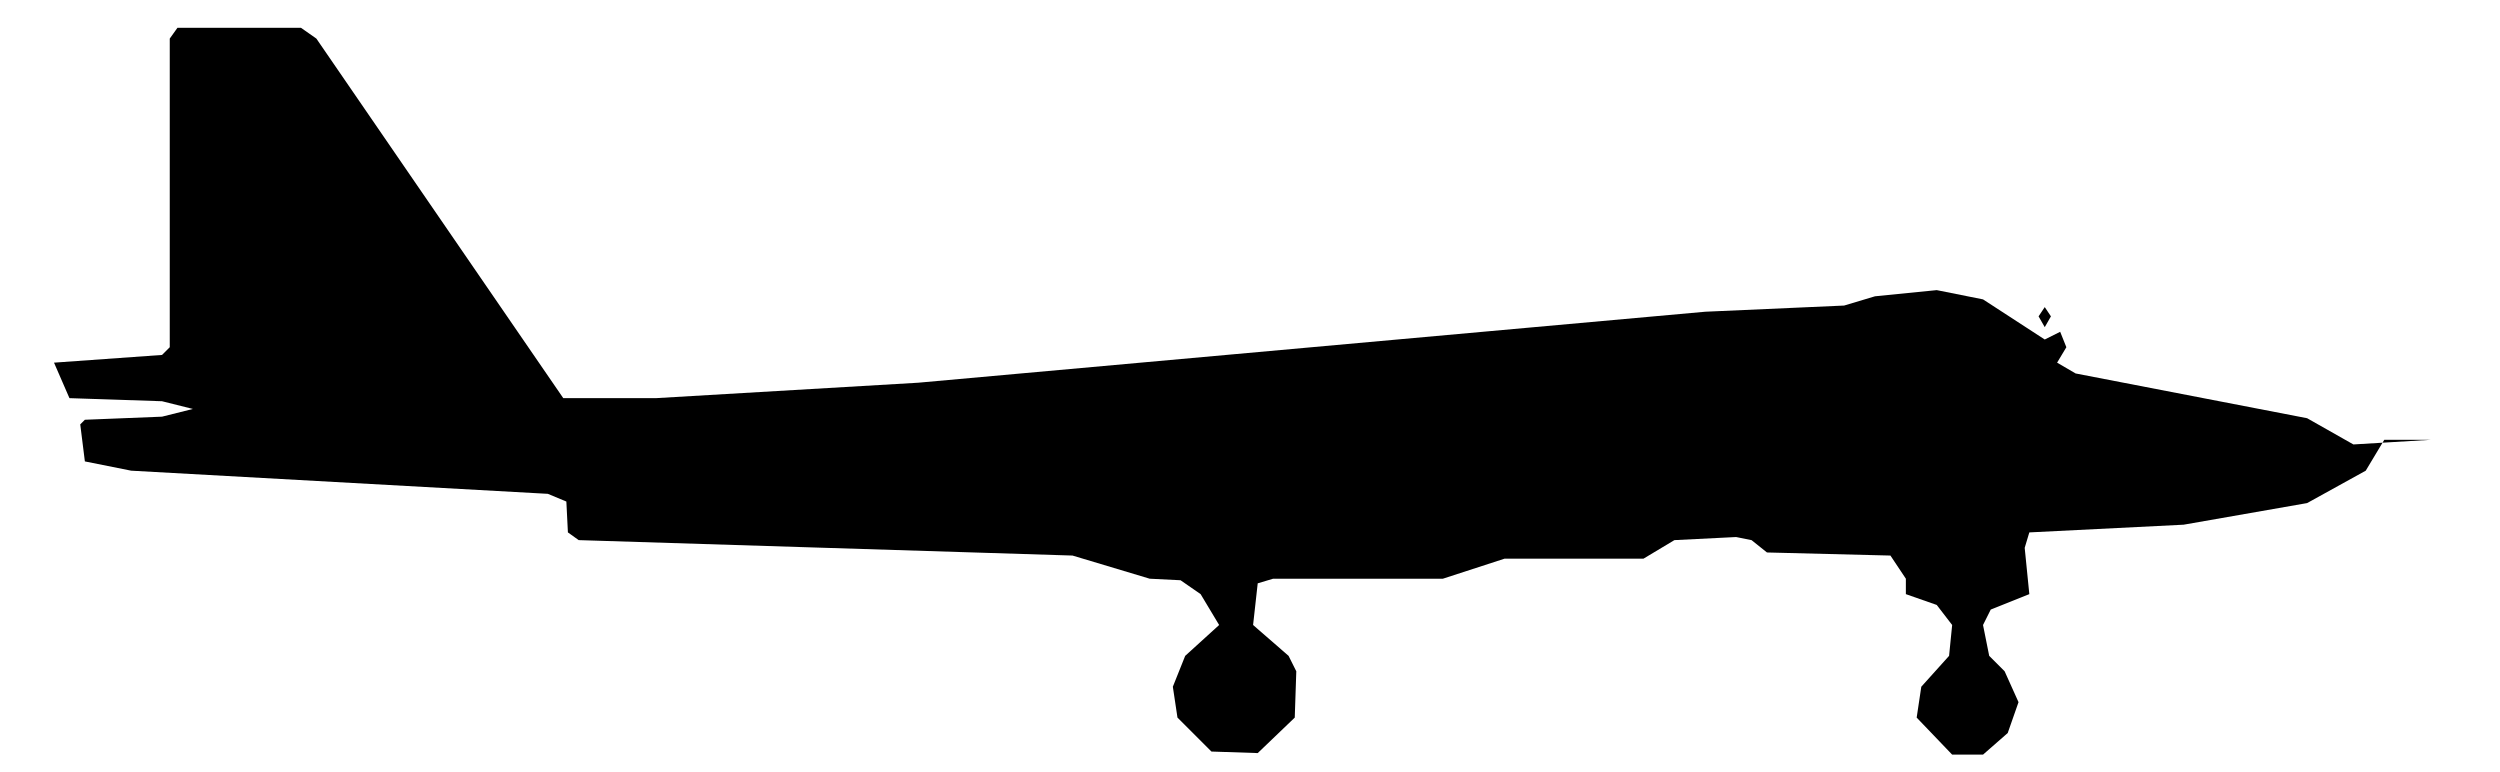
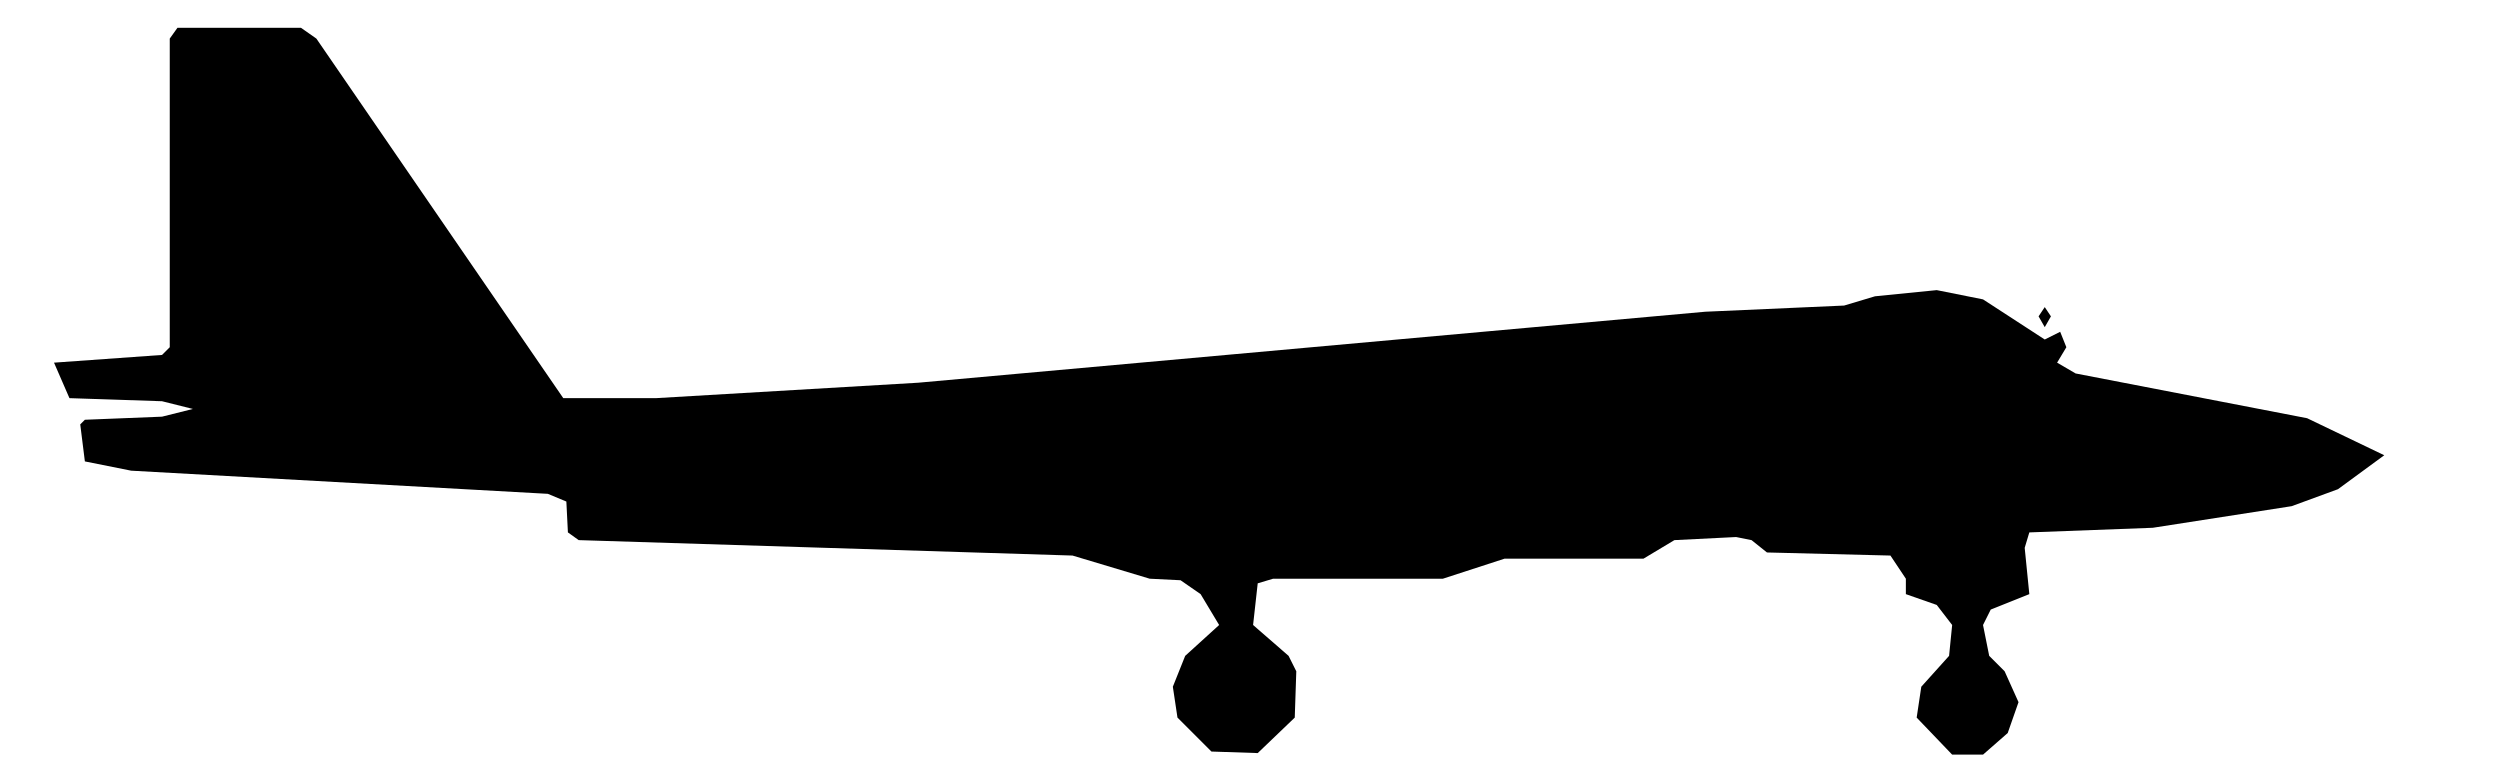
<svg xmlns="http://www.w3.org/2000/svg" viewBox="0 0 162 50" width="162" height="50" fill="currentColor" fill-rule="evenodd">
-   <path d="M78.5 48.7L81.5 48.8L83.9 46.5L84 43.5L83.5 42.5L81.2 40.5L81.5 37.8L82.5 37.5L93.5 37.5L97.5 36.2L106.5 36.2L108.5 35L112.5 34.8L113.5 35L114.5 35.8L122.5 36L123.5 37.5L123.5 38.5L125.5 39.2L126.5 40.5L126.3 42.5L124.5 44.5L124.2 46.5L126.5 48.9L128.5 48.9L130.1 47.5L130.8 45.5L129.9 43.5L128.9 42.5L128.5 40.5L129 39.5L131.5 38.5L131.2 35.5L131.5 34.5L141.5 34L149.5 32.6L153.3 30.5L154.5 28.5L157.5 28.5L152.5 28.8L149.5 27.1L134.5 24.2L133.3 23.5L133.9 22.5L133.5 21.5L132.5 22L128.5 19.4L125.5 18.8L121.5 19.2L119.5 19.8L110.5 20.2L59.5 24.8L42.5 25.8L36.5 25.8L20.5 2.5L19.5 1.8L11.5 1.8L11 2.5L11 22.5L10.5 23L3.5 23.5L4.5 25.8L10.5 26L12.5 26.5L10.5 27L5.5 27.2L5.2 27.5L5.5 29.9L8.5 30.5L35.5 32L36.7 32.5L36.8 34.5L37.5 35L69.5 36L74.5 37.5L76.5 37.6L77.8 38.5L79 40.5L76.8 42.5L76 44.5L76.3 46.5ZM132.5 21.2L132.9 20.5L132.5 19.9L132.1 20.5Z" />
+   <path d="M78.5 48.7L81.5 48.8L83.9 46.5L84 43.5L83.5 42.5L81.2 40.5L81.5 37.8L82.5 37.5L93.5 37.5L97.5 36.2L106.5 36.2L108.5 35L112.5 34.8L113.5 35L114.5 35.8L122.5 36L123.5 37.5L123.5 38.5L125.5 39.2L126.5 40.5L126.3 42.5L124.5 44.5L124.2 46.5L126.5 48.9L128.5 48.9L130.1 47.5L130.8 45.5L129.9 43.5L128.9 42.5L128.5 40.5L129 39.5L131.5 38.5L131.2 35.5L131.5 34.5L139.5 34.2L148.5 32.8L151.5 31.7L154.5 29.5L158.5 29.5L154.5 29.5L149.5 27.1L134.5 24.2L133.3 23.5L133.9 22.5L133.5 21.5L132.5 22L128.5 19.4L125.5 18.8L121.5 19.2L119.5 19.8L110.5 20.2L59.5 24.8L42.5 25.8L36.5 25.8L20.5 2.5L19.5 1.8L11.5 1.8L11 2.5L11 22.5L10.5 23L3.5 23.5L4.5 25.8L10.5 26L12.5 26.5L10.5 27L5.5 27.2L5.2 27.5L5.5 29.9L8.5 30.5L35.5 32L36.7 32.5L36.8 34.5L37.5 35L69.5 36L74.5 37.5L76.5 37.6L77.8 38.5L79 40.5L76.8 42.5L76 44.5L76.3 46.5ZM132.5 21.2L132.9 20.5L132.5 19.9L132.1 20.5Z" />
</svg>
